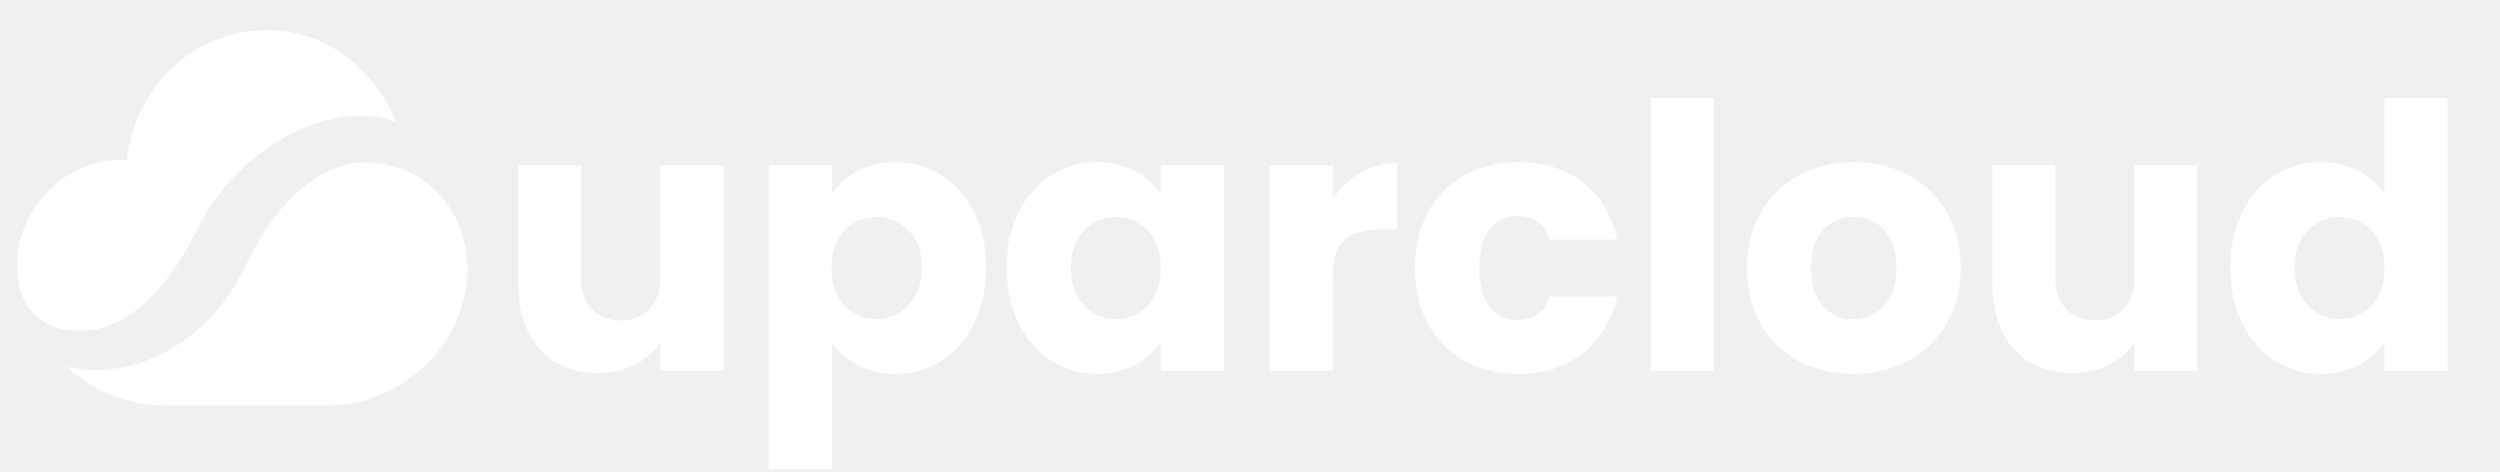
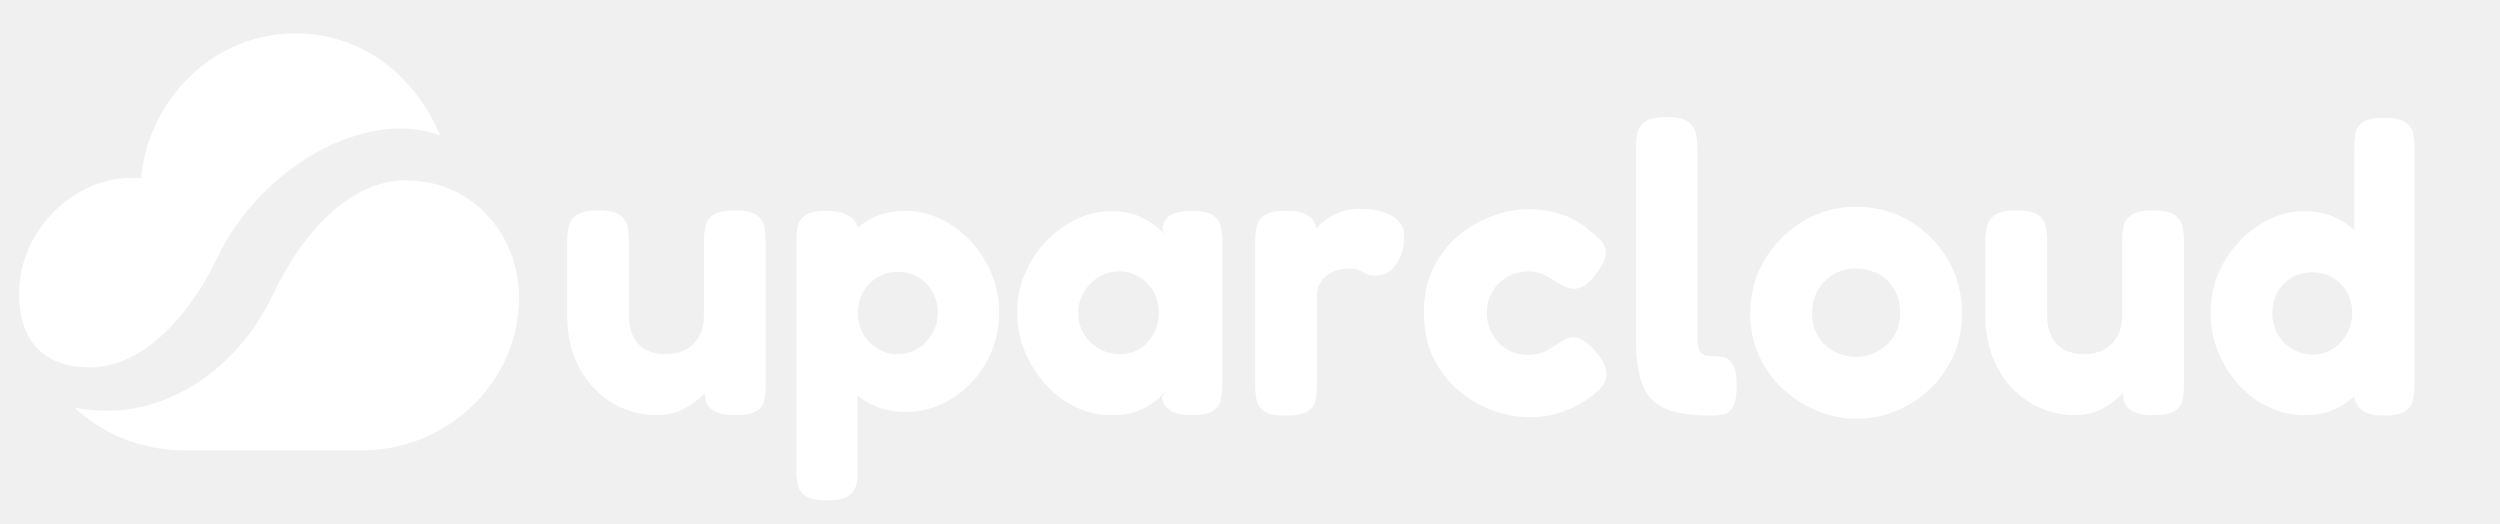
- <svg xmlns="http://www.w3.org/2000/svg" width="1166" height="220" viewBox="0 0 1166 220">
+ <svg xmlns="http://www.w3.org/2000/svg" width="1050" height="220" viewBox="0 0 1050 220">
  <g transform="translate(8 14) scale(.21)">
    <path fill="#FFFFFF" d="M 244 290 C 260 123 397 0 552 0 C 680 0 789 78 842 204 C 693 149 484 267 397 448 C 328 590 233 668 142 668 C 46 668 0 612 0 521 C 0 389 119 278 244 290 Z" />
    <path fill="#FFFFFF" d="M 110 748 C 270 783 432 684 508 522 C 562 407 657 294 774 294 C 902 294 1000 398 1000 529 C 1000 699 855 834 686 834 L 330 834 C 243 834 166 800 110 748 Z" />
  </g>
-   <path fill="#FFFFFF" d="M308.02 77.02 L337.44 77.02 L337.44 173.00 L308.02 173.00 L308.02 159.93 Q303.55 166.29 295.90 170.16 Q288.24 174.03 278.96 174.03 L278.96 174.03 Q267.95 174.03 259.52 169.13 Q251.09 164.23 246.45 154.94 Q241.80 145.65 241.80 133.10 L241.80 133.10 L241.80 77.02 L271.04 77.02 L271.04 129.14 Q271.04 138.77 276.03 144.10 Q281.02 149.44 289.45 149.44 L289.45 149.44 Q298.05 149.44 303.04 144.10 Q308.02 138.77 308.02 129.14 L308.02 129.14 L308.02 77.02 M388.00 90.61 Q392.30 83.90 399.87 79.78 Q407.44 75.65 417.59 75.65 L417.59 75.65 Q429.46 75.65 439.09 81.67 Q448.72 87.69 454.31 98.87 Q459.90 110.05 459.90 124.84 L459.90 124.84 Q459.90 139.63 454.31 150.90 Q448.72 162.16 439.09 168.27 Q429.46 174.38 417.59 174.38 L417.59 174.38 Q407.61 174.38 399.96 170.25 Q392.30 166.12 388.00 159.58 L388.00 159.58 L388.00 218.75 L358.59 218.75 L358.59 77.02 L388.00 77.02 L388.00 90.61 M429.97 124.84 Q429.97 113.83 423.87 107.55 Q417.76 101.28 408.82 101.28 L408.82 101.28 Q400.04 101.28 393.94 107.64 Q387.83 114.00 387.83 125.01 L387.83 125.01 Q387.83 136.02 393.94 142.38 Q400.04 148.75 408.82 148.75 L408.82 148.75 Q417.59 148.75 423.78 142.30 Q429.97 135.85 429.97 124.84 L429.97 124.84 M469.53 124.84 Q469.53 110.05 475.12 98.87 Q480.71 87.69 490.34 81.67 Q499.98 75.65 511.84 75.65 L511.84 75.65 Q521.99 75.65 529.65 79.78 Q537.30 83.90 541.43 90.61 L541.43 90.61 L541.43 77.02 L570.84 77.02 L570.84 173.00 L541.43 173.00 L541.43 159.41 Q537.13 166.12 529.47 170.25 Q521.82 174.38 511.67 174.38 L511.67 174.38 Q499.98 174.38 490.34 168.27 Q480.71 162.16 475.12 150.90 Q469.53 139.63 469.53 124.84 L469.53 124.84 M541.43 125.01 Q541.43 114.00 535.32 107.64 Q529.22 101.28 520.44 101.28 L520.44 101.28 Q511.67 101.28 505.57 107.55 Q499.46 113.83 499.46 124.84 L499.46 124.84 Q499.46 135.85 505.57 142.30 Q511.67 148.75 520.44 148.75 L520.44 148.75 Q529.22 148.75 535.32 142.38 Q541.43 136.02 541.43 125.01 L541.43 125.01 M621.58 93.02 Q626.74 85.11 634.48 80.55 Q642.22 75.99 651.68 75.99 L651.68 75.99 L651.68 107.12 L643.60 107.12 Q632.59 107.12 627.08 111.85 Q621.58 116.58 621.58 128.45 L621.58 128.45 L621.58 173.00 L592.17 173.00 L592.17 77.02 L621.58 77.02 L621.58 93.02 M659.94 125.01 Q659.94 110.05 666.04 98.87 Q672.15 87.69 683.07 81.67 Q693.99 75.65 708.10 75.65 L708.10 75.65 Q726.16 75.65 738.28 85.11 Q750.41 94.57 754.19 111.77 L754.19 111.77 L722.89 111.77 Q718.93 100.76 707.58 100.76 L707.58 100.76 Q699.50 100.76 694.68 107.04 Q689.86 113.32 689.86 125.01 L689.86 125.01 Q689.86 136.71 694.68 142.99 Q699.50 149.26 707.58 149.26 L707.58 149.26 Q718.93 149.26 722.89 138.26 L722.89 138.26 L754.19 138.26 Q750.41 155.11 738.20 164.74 Q725.98 174.38 708.10 174.38 L708.10 174.38 Q693.99 174.38 683.07 168.36 Q672.15 162.34 666.04 151.16 Q659.94 139.98 659.94 125.01 L659.94 125.01 M769.84 45.72 L799.26 45.72 L799.26 173.00 L769.84 173.00 L769.84 45.72 M864.27 174.38 Q850.17 174.38 838.90 168.36 Q827.64 162.34 821.19 151.16 Q814.74 139.98 814.74 125.01 L814.74 125.01 Q814.74 110.22 821.27 98.95 Q827.81 87.69 839.16 81.67 Q850.51 75.65 864.62 75.65 L864.62 75.65 Q878.72 75.65 890.07 81.67 Q901.42 87.69 907.96 98.95 Q914.50 110.22 914.50 125.01 L914.50 125.01 Q914.50 139.80 907.87 151.07 Q901.25 162.34 889.81 168.36 Q878.38 174.38 864.27 174.38 L864.27 174.38 M864.27 148.92 Q872.70 148.92 878.63 142.73 Q884.57 136.54 884.57 125.01 L884.57 125.01 Q884.57 113.49 878.81 107.30 Q873.04 101.10 864.62 101.10 L864.62 101.10 Q856.02 101.10 850.34 107.21 Q844.66 113.32 844.66 125.01 L844.66 125.01 Q844.66 136.54 850.25 142.73 Q855.84 148.92 864.27 148.92 L864.27 148.92 M995.51 77.02 L1024.92 77.02 L1024.92 173.00 L995.51 173.00 L995.51 159.93 Q991.04 166.29 983.38 170.16 Q975.73 174.03 966.44 174.03 L966.44 174.03 Q955.43 174.03 947.00 169.13 Q938.58 164.23 933.93 154.94 Q929.29 145.65 929.29 133.10 L929.29 133.10 L929.29 77.02 L958.53 77.02 L958.53 129.14 Q958.53 138.77 963.52 144.10 Q968.50 149.44 976.93 149.44 L976.93 149.44 Q985.53 149.44 990.52 144.10 Q995.51 138.77 995.51 129.14 L995.51 129.14 L995.51 77.02 M1040.23 124.84 Q1040.23 110.05 1045.82 98.87 Q1051.41 87.69 1061.04 81.67 Q1070.67 75.65 1082.54 75.65 L1082.54 75.65 Q1092.00 75.65 1099.83 79.60 Q1107.65 83.56 1112.12 90.27 L1112.12 90.27 L1112.12 45.72 L1141.54 45.72 L1141.54 173.00 L1112.12 173.00 L1112.12 159.24 Q1108.00 166.12 1100.34 170.25 Q1092.69 174.38 1082.54 174.38 L1082.54 174.38 Q1070.67 174.38 1061.04 168.27 Q1051.41 162.16 1045.82 150.90 Q1040.23 139.63 1040.23 124.84 L1040.23 124.84 M1112.12 125.01 Q1112.12 114.00 1106.02 107.64 Q1099.91 101.28 1091.14 101.28 L1091.14 101.28 Q1082.37 101.28 1076.26 107.55 Q1070.16 113.83 1070.16 124.84 L1070.16 124.84 Q1070.16 135.85 1076.26 142.30 Q1082.37 148.75 1091.14 148.75 L1091.14 148.75 Q1099.91 148.75 1106.02 142.38 Q1112.12 136.02 1112.12 125.01 L1112.12 125.01" />
+   <path fill="#FFFFFF" d="M276.03 174.38 L276.03 174.38 Q268.12 174.38 261.15 171.28 Q254.19 168.18 249.03 162.59 Q243.87 157.00 241.03 149.35 Q238.19 141.70 238.19 132.58 L238.19 132.58 L238.19 101.45 Q238.19 98.01 238.88 95.08 Q239.57 92.16 242.23 90.27 Q244.90 88.38 251.26 88.38 L251.26 88.38 Q257.63 88.38 260.29 90.27 Q262.96 92.16 263.56 95.17 Q264.16 98.18 264.16 101.62 L264.16 101.62 L264.16 132.58 Q264.16 137.57 265.97 141.27 Q267.78 144.96 271.30 146.86 Q274.83 148.75 279.64 148.75 L279.64 148.75 Q284.63 148.75 288.16 146.77 Q291.68 144.79 293.66 141.18 Q295.64 137.57 295.64 132.58 L295.64 132.58 L295.64 101.28 Q295.64 97.84 296.33 94.91 Q297.02 91.99 299.68 90.18 Q302.35 88.38 308.71 88.38 L308.71 88.38 Q315.08 88.38 317.74 90.27 Q320.41 92.16 321.01 95.17 Q321.61 98.18 321.61 101.45 L321.61 101.45 L321.61 161.99 Q321.61 165.26 321.01 168.10 Q320.41 170.94 317.66 172.66 Q314.90 174.38 308.71 174.38 L308.71 174.38 Q304.07 174.38 301.49 173.34 Q298.91 172.31 297.70 170.76 Q296.50 169.22 296.24 167.50 Q295.98 165.78 295.98 164.40 L295.98 164.40 L298.22 162.51 Q297.70 163.20 295.98 165.09 Q294.26 166.98 291.43 169.13 Q288.59 171.28 284.80 172.83 Q281.02 174.38 276.03 174.38 M380.44 173.00 L380.44 173.00 Q372.01 173.00 365.56 169.65 Q359.11 166.29 354.89 160.53 Q350.68 154.77 348.53 147.20 Q346.38 139.63 346.55 130.86 L346.55 130.86 Q346.55 122.43 348.79 114.78 Q351.02 107.12 355.24 101.19 Q359.45 95.26 365.73 91.90 Q372.01 88.55 380.44 88.55 L380.44 88.55 Q388.00 88.55 395.14 91.99 Q402.28 95.43 407.78 101.36 Q413.29 107.30 416.47 115.04 Q419.65 122.78 419.65 131.38 L419.65 131.38 Q419.65 139.98 416.47 147.63 Q413.29 155.28 407.78 160.96 Q402.28 166.64 395.23 169.82 Q388.18 173.00 380.44 173.00 M347.24 210.15 L347.24 210.15 Q341.05 210.15 338.38 208.35 Q335.72 206.54 335.11 203.70 Q334.51 200.86 334.51 197.60 L334.51 197.60 L334.51 101.45 Q334.51 98.01 335.03 95.17 Q335.54 92.33 338.21 90.44 Q340.88 88.55 347.07 88.55 L347.07 88.55 Q352.40 88.55 355.58 90.10 Q358.76 91.64 360.14 94.91 L360.14 94.91 L360.14 197.42 Q360.31 200.69 359.62 203.62 Q358.94 206.54 356.27 208.35 Q353.60 210.15 347.24 210.15 M376.82 148.75 L376.82 148.75 Q381.64 148.75 385.42 146.43 Q389.21 144.10 391.53 140.15 Q393.85 136.19 393.85 131.38 L393.85 131.38 Q393.85 126.39 391.62 122.52 Q389.38 118.65 385.60 116.41 Q381.81 114.18 377.00 114.18 L377.00 114.18 Q372.35 114.18 368.48 116.50 Q364.61 118.82 362.46 122.69 Q360.31 126.56 360.31 131.38 L360.31 131.38 Q360.31 136.19 362.55 140.15 Q364.78 144.10 368.57 146.43 Q372.35 148.75 376.82 148.75 M500.49 174.38 L500.49 174.38 Q494.13 174.38 491.12 172.14 Q488.11 169.90 488.11 166.64 L488.11 166.64 L489.83 163.71 Q488.80 165.43 485.87 167.93 Q482.95 170.42 478.30 172.40 Q473.66 174.38 466.78 174.38 L466.78 174.38 Q458.87 174.38 451.73 170.94 Q444.59 167.50 439.09 161.39 Q433.58 155.28 430.40 147.54 Q427.22 139.80 427.22 131.20 L427.22 131.20 Q427.22 122.78 430.40 115.12 Q433.58 107.47 439.17 101.53 Q444.76 95.60 451.82 92.16 Q458.87 88.72 466.78 88.72 L466.78 88.72 Q473.14 88.72 477.62 90.53 Q482.09 92.33 485.10 94.74 Q488.11 97.15 489.66 99.38 L489.66 99.38 L488.28 96.98 Q488.11 92.85 491.12 90.70 Q494.13 88.55 500.66 88.55 L500.66 88.55 Q506.86 88.55 509.52 90.44 Q512.19 92.33 512.79 95.43 Q513.39 98.52 513.39 101.96 L513.39 101.96 L513.39 161.30 Q513.39 164.57 512.79 167.67 Q512.19 170.76 509.52 172.57 Q506.86 174.38 500.49 174.38 M470.56 148.75 L470.56 148.75 Q475.04 148.75 478.73 146.43 Q482.43 144.10 484.58 140.15 Q486.73 136.19 486.73 131.38 L486.73 131.38 Q486.73 126.39 484.50 122.52 Q482.26 118.65 478.48 116.33 Q474.69 114.00 470.22 114.00 L470.22 114.00 Q465.23 114.00 461.36 116.41 Q457.49 118.82 455.17 122.78 Q452.85 126.73 452.85 131.72 L452.85 131.72 Q452.85 136.36 455.17 140.23 Q457.49 144.10 461.53 146.43 Q465.58 148.75 470.56 148.75 M540.05 174.55 L540.05 174.55 Q533.69 174.55 531.02 172.74 Q528.36 170.94 527.75 167.84 Q527.15 164.74 527.15 161.48 L527.15 161.48 L527.15 101.45 Q527.15 98.01 527.84 95.08 Q528.53 92.16 531.19 90.35 Q533.86 88.55 540.22 88.55 L540.22 88.55 Q546.24 88.55 548.91 90.18 Q551.58 91.82 552.26 93.97 Q552.95 96.12 552.95 97.66 L552.95 97.66 L550.89 98.70 Q551.23 98.01 552.69 96.20 Q554.16 94.40 556.74 92.42 Q559.32 90.44 563.01 89.06 Q566.71 87.69 571.53 87.69 L571.53 87.69 Q573.42 87.69 575.74 87.95 Q578.06 88.20 580.56 88.98 Q583.05 89.75 585.12 91.04 Q587.18 92.33 588.47 94.22 Q589.76 96.12 589.76 98.87 L589.76 98.87 Q589.76 105.92 586.49 110.82 Q583.22 115.72 578.24 115.72 L578.24 115.72 Q575.31 115.72 574.11 115.21 Q572.90 114.69 572.13 114.18 Q571.36 113.66 570.32 113.23 Q569.29 112.80 566.54 112.80 L566.54 112.80 Q563.96 112.80 561.64 113.49 Q559.32 114.18 557.34 115.64 Q555.36 117.10 554.24 119.25 Q553.12 121.40 553.12 123.98 L553.12 123.98 L553.12 161.82 Q553.12 165.09 552.52 168.10 Q551.92 171.11 549.17 172.83 Q546.42 174.55 540.05 174.55 M642.39 175.24 L642.39 175.24 Q634.82 175.24 627.00 172.40 Q619.17 169.56 612.55 163.97 Q605.93 158.38 601.97 150.21 Q598.02 142.04 598.02 131.38 L598.02 131.38 Q598.02 120.71 601.97 112.63 Q605.93 104.54 612.46 99.04 Q619.00 93.54 626.83 90.70 Q634.65 87.86 642.05 87.86 L642.05 87.86 Q648.41 87.86 653.49 89.32 Q658.56 90.78 662.09 92.85 Q665.61 94.91 667.16 96.46 L667.16 96.46 Q670.08 98.70 672.32 100.93 Q674.56 103.17 674.38 106.78 L674.38 106.78 Q674.21 108.67 673.18 110.65 Q672.15 112.63 670.60 114.69 L670.60 114.69 Q665.44 121.92 660.28 121.23 L660.28 121.23 Q657.70 120.71 655.55 119.51 Q653.40 118.30 651.42 117.01 Q649.44 115.72 647.21 114.86 Q644.97 114.00 642.05 114.00 L642.05 114.00 Q637.06 114.00 633.10 116.24 Q629.15 118.48 626.83 122.43 Q624.50 126.39 624.50 131.55 L624.50 131.55 Q624.50 136.54 626.83 140.49 Q629.15 144.45 633.02 146.77 Q636.89 149.09 641.70 149.09 L641.70 149.09 Q644.63 149.09 646.78 148.40 Q648.93 147.72 650.48 146.77 Q652.02 145.82 652.88 145.31 L652.88 145.31 Q654.95 143.93 656.84 142.81 Q658.73 141.70 660.80 141.70 L660.80 141.70 Q663.20 141.70 665.78 143.50 Q668.36 145.31 671.46 149.26 L671.46 149.26 Q674.21 152.88 674.64 155.97 Q675.07 159.07 673.18 161.82 Q671.29 164.57 667.33 167.15 L667.33 167.15 Q665.96 168.36 662.43 170.25 Q658.90 172.14 653.83 173.69 Q648.76 175.24 642.39 175.24 M719.79 174.55 L719.79 174.55 Q712.74 174.55 707.32 173.77 Q701.90 173.00 698.03 170.94 Q694.16 168.87 691.76 165.26 Q689.35 161.65 688.23 155.89 Q687.11 150.12 687.11 141.70 L687.11 141.70 L687.11 62.23 Q687.11 58.79 687.71 55.87 Q688.32 52.94 691.07 51.05 Q693.82 49.16 700.01 49.16 L700.01 49.16 Q706.20 49.16 708.87 51.05 Q711.54 52.94 712.22 55.87 Q712.91 58.79 712.91 62.23 L712.91 62.23 L712.91 140.49 Q712.91 143.24 713.17 145.05 Q713.43 146.86 714.20 147.89 Q714.98 148.92 716.35 149.26 Q717.73 149.61 719.96 149.61 L719.96 149.61 Q722.03 149.61 724.18 150.12 Q726.33 150.64 727.88 153.22 Q729.42 155.80 729.42 161.82 L729.42 161.82 Q729.42 168.01 727.88 170.76 Q726.33 173.52 724.18 174.03 Q722.03 174.55 719.79 174.55 M779.82 175.92 L779.82 175.92 Q771.74 175.92 763.74 172.74 Q755.74 169.56 749.20 163.71 Q742.67 157.86 738.88 149.69 Q735.10 141.52 735.10 131.55 L735.10 131.55 Q735.10 122.26 738.54 114.26 Q741.98 106.26 748.17 100.07 Q754.36 93.88 762.36 90.35 Q770.36 86.83 779.48 86.83 L779.48 86.83 Q791.86 86.83 801.92 92.76 Q811.98 98.70 818.00 108.84 Q824.02 118.99 824.02 131.38 L824.02 131.38 Q824.02 141.87 820.15 150.04 Q816.28 158.21 809.83 164.06 Q803.38 169.90 795.56 172.91 Q787.73 175.92 779.82 175.92 M779.48 149.95 L779.48 149.95 Q783.60 149.95 787.90 147.89 Q792.20 145.82 795.13 141.70 Q798.05 137.57 798.05 131.20 L798.05 131.20 Q798.05 125.70 795.64 121.57 Q793.24 117.44 789.02 115.12 Q784.81 112.80 779.30 112.80 L779.30 112.80 Q774.14 112.80 770.10 115.21 Q766.06 117.62 763.57 121.83 Q761.07 126.04 761.07 131.38 L761.07 131.38 Q761.07 137.57 763.91 141.78 Q766.75 146.00 771.05 147.97 Q775.35 149.95 779.48 149.95 M871.67 174.38 L871.67 174.38 Q863.76 174.38 856.79 171.28 Q849.82 168.18 844.66 162.59 Q839.50 157.00 836.67 149.35 Q833.83 141.70 833.83 132.58 L833.83 132.58 L833.83 101.45 Q833.83 98.01 834.52 95.08 Q835.20 92.16 837.87 90.27 Q840.54 88.38 846.90 88.38 L846.90 88.38 Q853.26 88.38 855.93 90.27 Q858.60 92.16 859.20 95.17 Q859.80 98.18 859.80 101.62 L859.80 101.62 L859.80 132.58 Q859.80 137.57 861.61 141.27 Q863.41 144.96 866.94 146.86 Q870.46 148.75 875.28 148.75 L875.28 148.75 Q880.27 148.75 883.79 146.77 Q887.32 144.79 889.30 141.18 Q891.28 137.57 891.28 132.58 L891.28 132.58 L891.28 101.28 Q891.28 97.84 891.96 94.91 Q892.65 91.99 895.32 90.18 Q897.98 88.38 904.35 88.38 L904.35 88.38 Q910.71 88.38 913.38 90.27 Q916.04 92.16 916.65 95.17 Q917.25 98.18 917.25 101.45 L917.25 101.45 L917.25 161.99 Q917.25 165.26 916.65 168.10 Q916.04 170.94 913.29 172.66 Q910.54 174.38 904.35 174.38 L904.35 174.38 Q899.70 174.38 897.12 173.34 Q894.54 172.31 893.34 170.76 Q892.14 169.22 891.88 167.50 Q891.62 165.78 891.62 164.40 L891.62 164.40 L893.86 162.51 Q893.34 163.20 891.62 165.09 Q889.90 166.98 887.06 169.13 Q884.22 171.28 880.44 172.83 Q876.66 174.38 871.67 174.38 M967.82 174.38 L967.82 174.38 Q960.08 174.38 952.94 171.02 Q945.80 167.67 940.30 161.65 Q934.79 155.63 931.61 147.80 Q928.43 139.98 928.43 131.20 L928.43 131.20 Q928.43 122.78 931.61 115.12 Q934.79 107.47 940.38 101.53 Q945.97 95.60 953.02 92.16 Q960.08 88.72 967.82 88.72 L967.82 88.72 Q976.07 88.72 982.35 92.07 Q988.63 95.43 992.93 101.28 Q997.23 107.12 999.38 114.86 Q1001.53 122.60 1001.70 131.03 L1001.70 131.03 Q1001.87 139.80 999.72 147.54 Q997.57 155.28 993.27 161.30 Q988.97 167.32 982.69 170.85 Q976.42 174.38 967.82 174.38 M971.26 148.92 L971.26 148.92 Q975.90 148.92 979.60 146.60 Q983.30 144.28 985.62 140.32 Q987.94 136.36 987.94 131.55 L987.94 131.55 Q987.94 126.56 985.70 122.69 Q983.47 118.82 979.68 116.58 Q975.90 114.35 971.08 114.35 L971.08 114.35 Q966.44 114.35 962.57 116.58 Q958.70 118.82 956.55 122.69 Q954.40 126.56 954.40 131.55 L954.40 131.55 Q954.40 136.36 956.64 140.32 Q958.87 144.28 962.83 146.60 Q966.78 148.92 971.26 148.92 M1001.36 174.55 L1001.36 174.55 Q995.51 174.55 992.58 172.66 Q989.66 170.76 988.80 166.81 L988.80 166.81 L988.80 62.58 Q988.80 59.31 989.23 56.30 Q989.66 53.29 992.24 51.40 Q994.82 49.50 1001.18 49.50 L1001.18 49.50 Q1007.55 49.50 1010.21 51.31 Q1012.88 53.12 1013.48 56.04 Q1014.08 58.96 1014.08 62.40 L1014.08 62.40 L1014.08 161.48 Q1014.08 164.74 1013.48 167.75 Q1012.88 170.76 1010.21 172.66 Q1007.55 174.55 1001.36 174.55" />
</svg>
